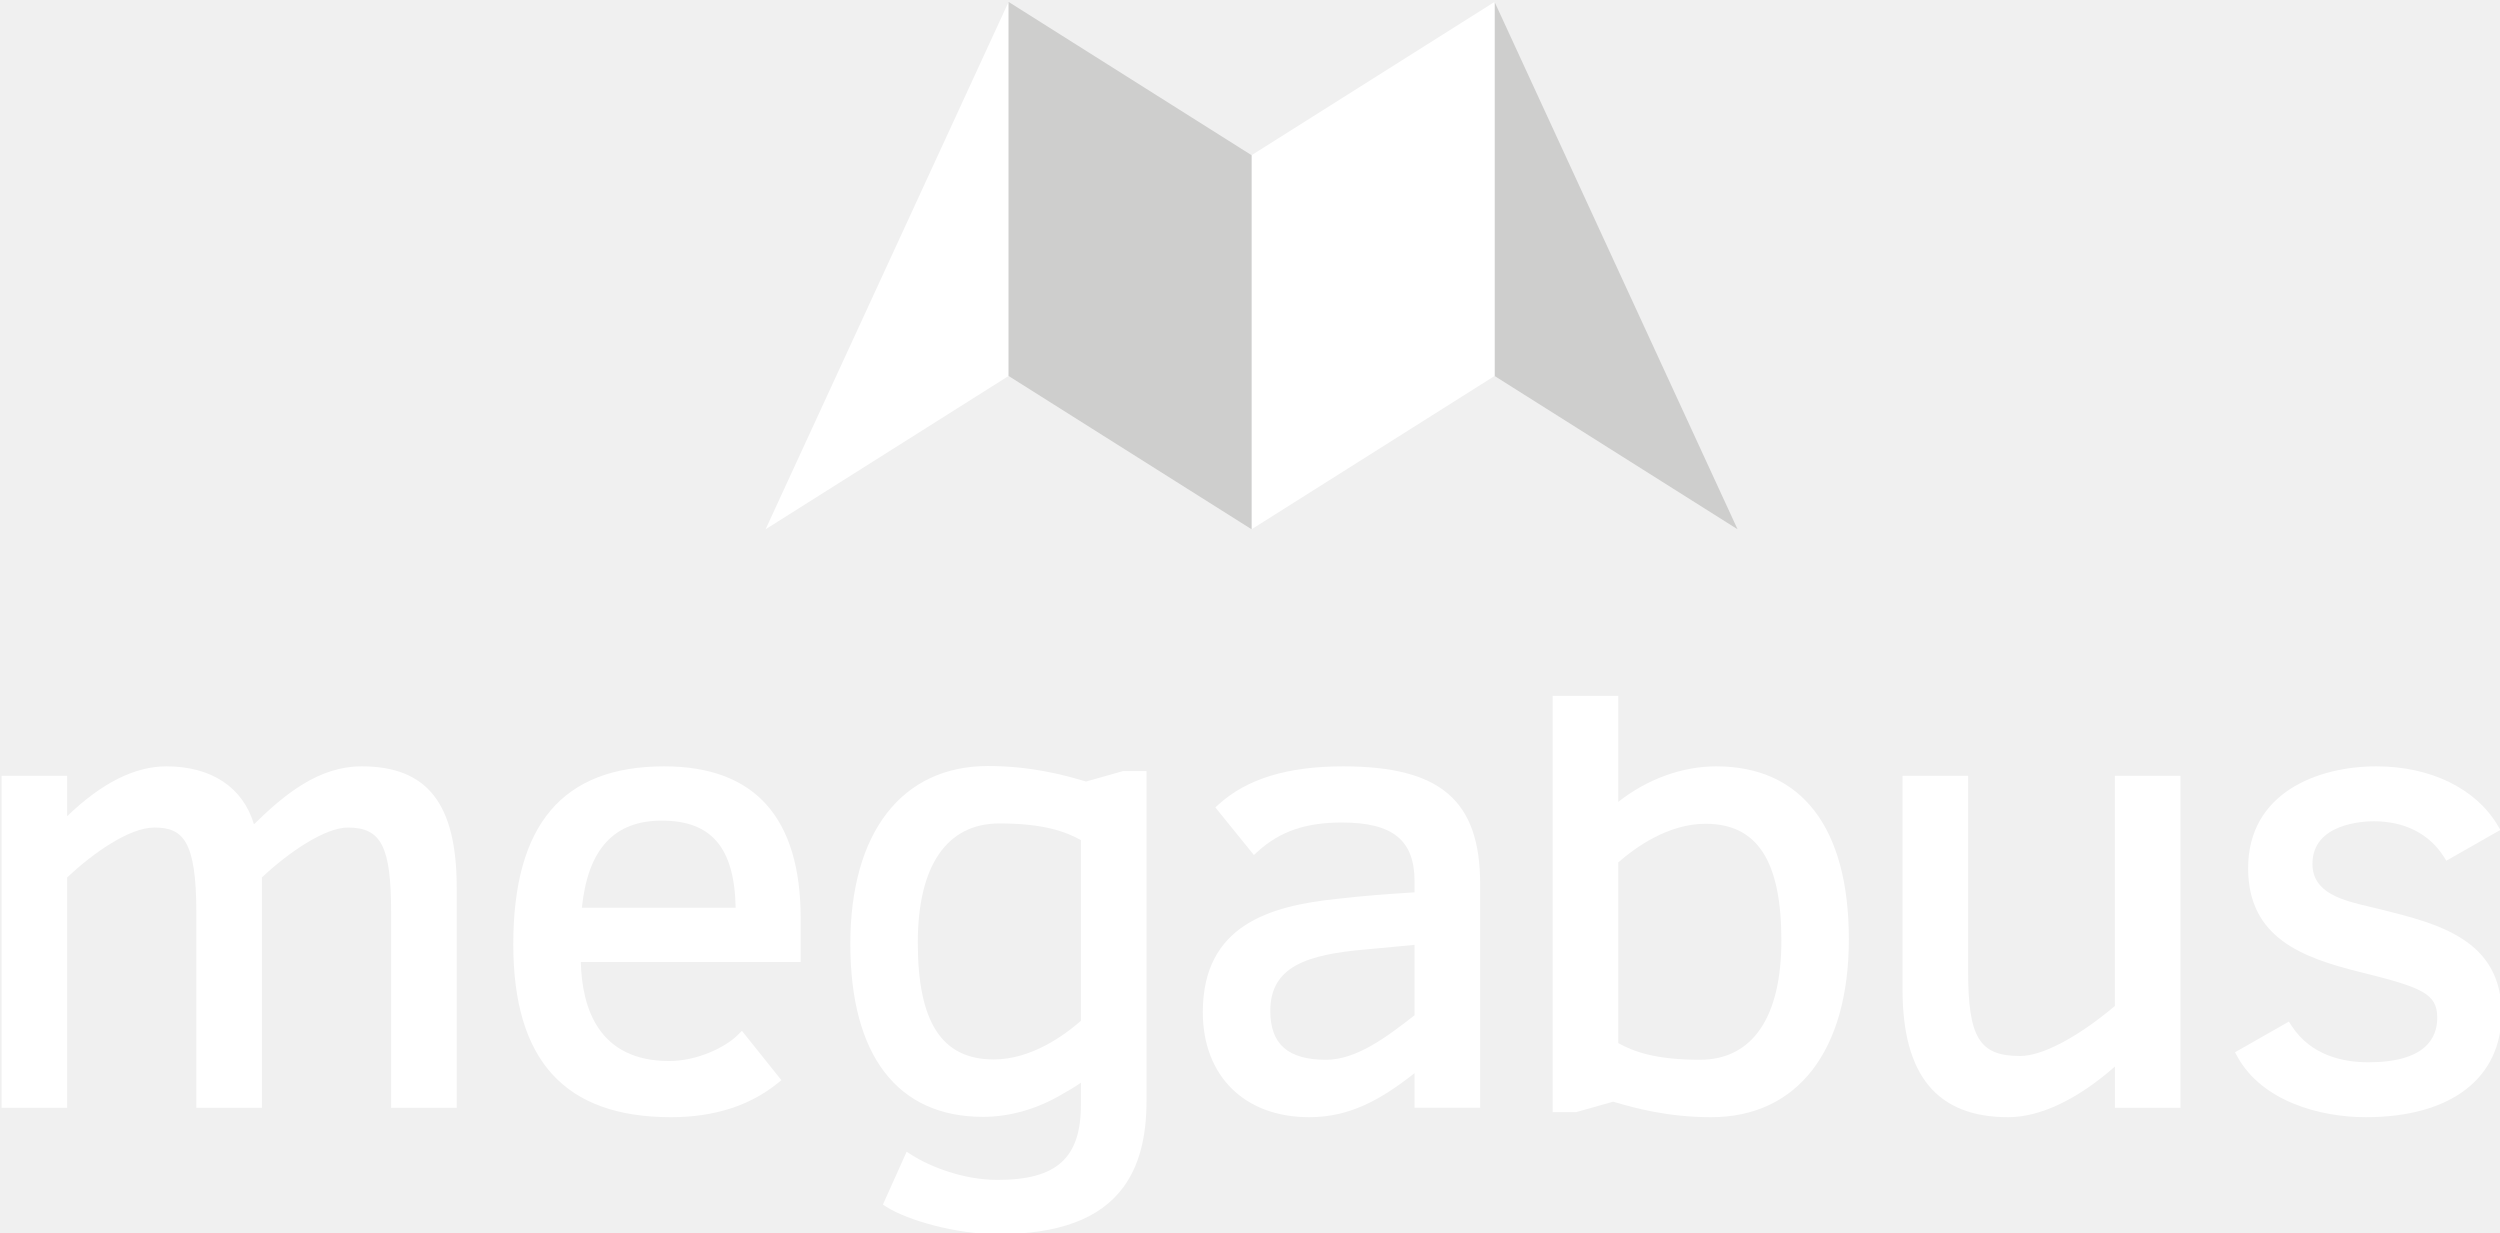
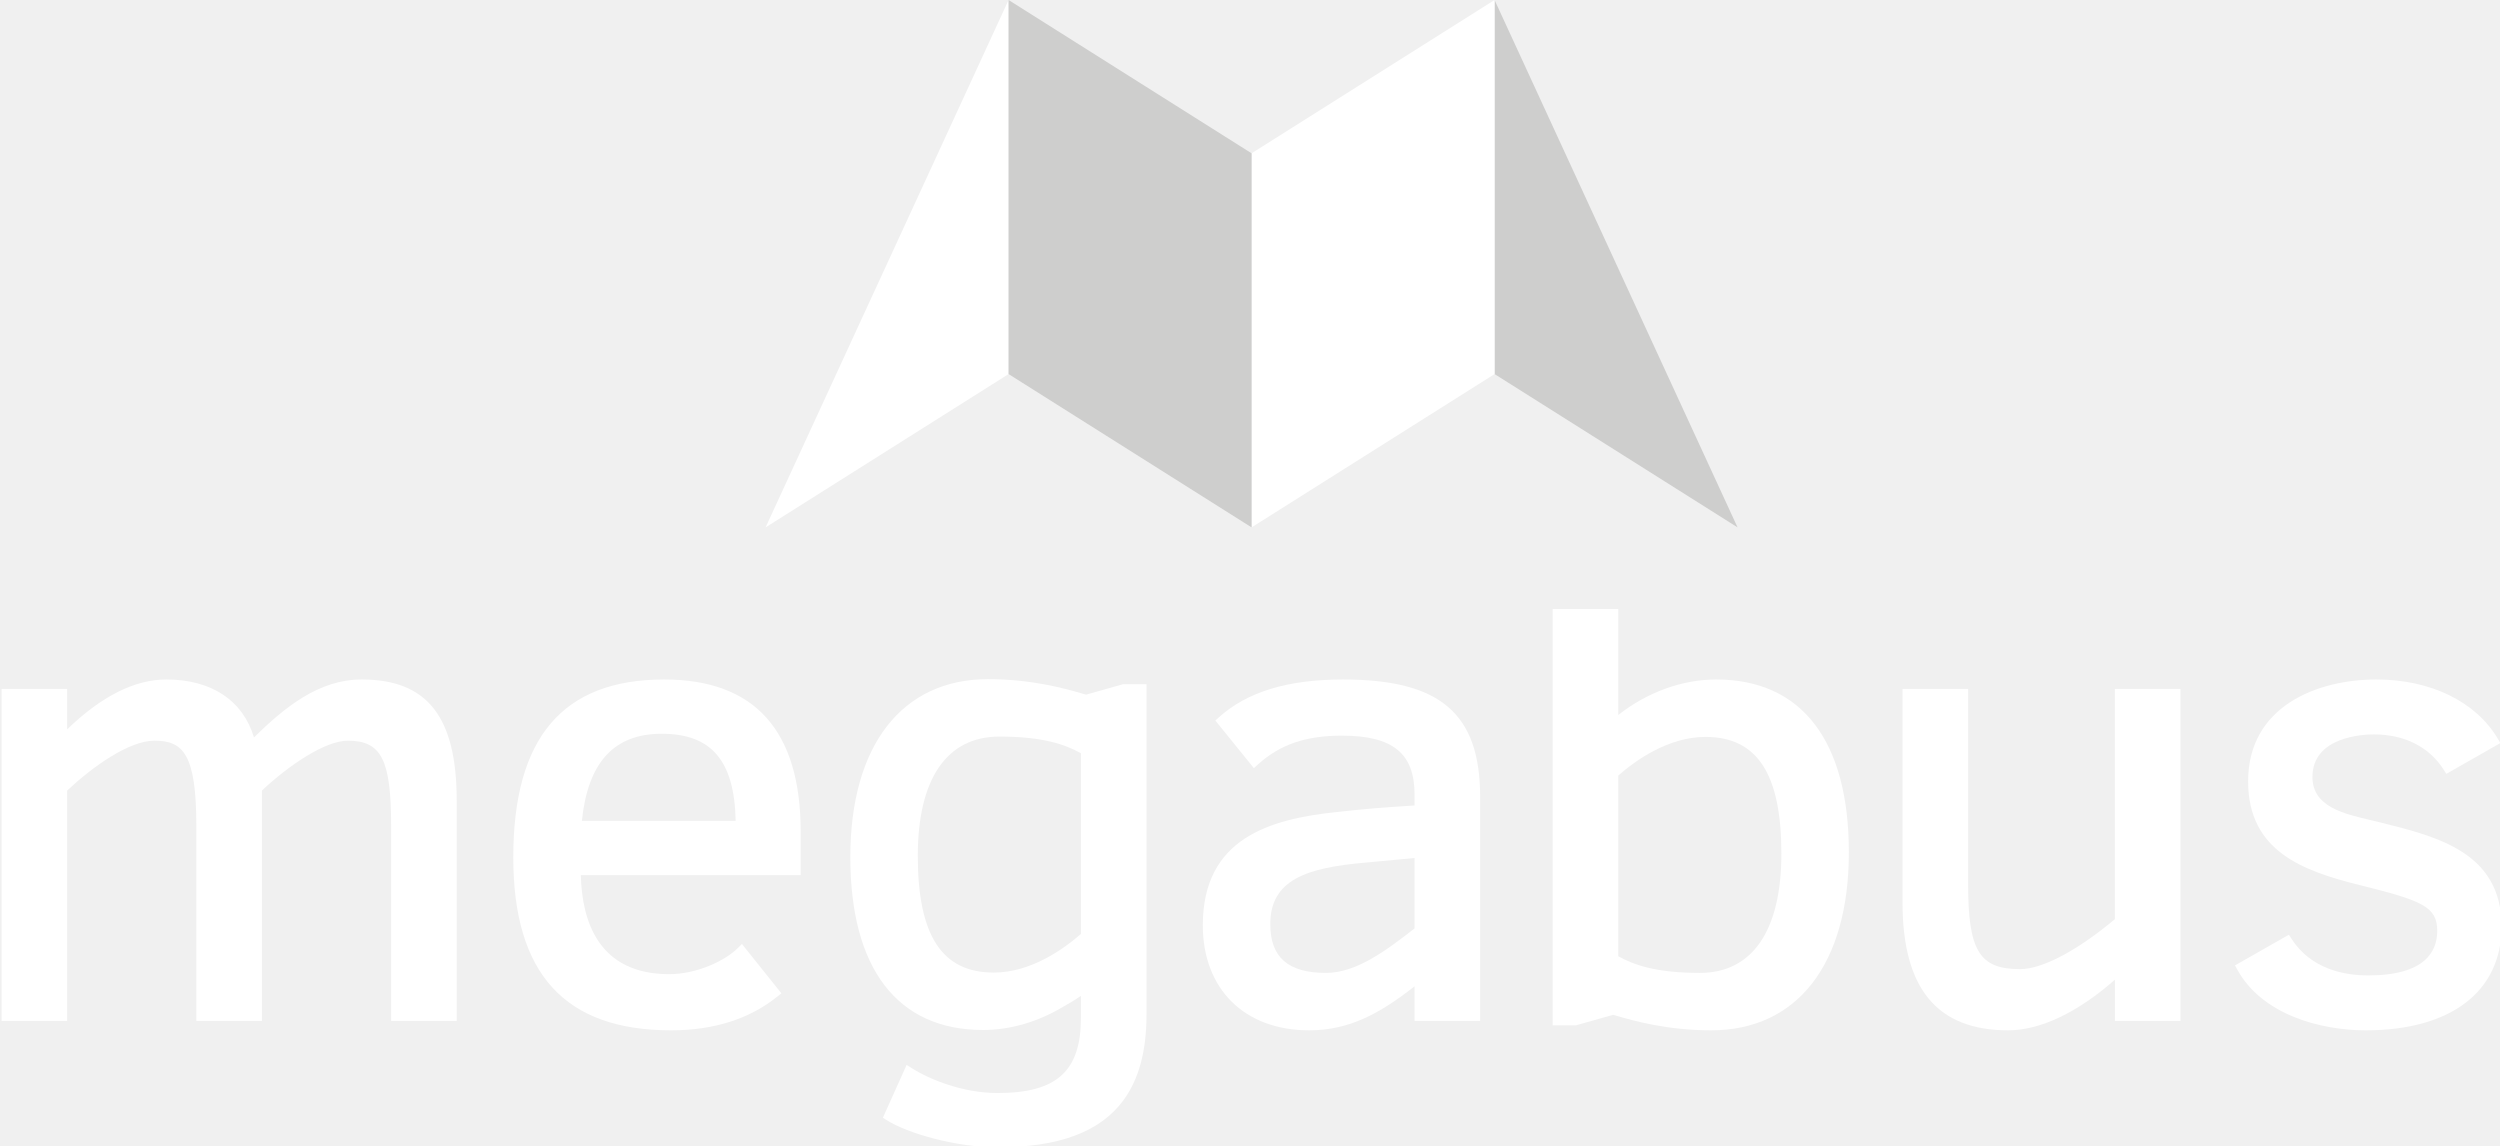
- <svg xmlns="http://www.w3.org/2000/svg" version="1.1" id="Layer_1" x="0px" y="0px" width="485.402px" height="239.262px" viewBox="0 0 485.402 239.262" enable-background="new 0 0 485.402 239.262" xml:space="preserve">
+ <svg xmlns="http://www.w3.org/2000/svg" version="1.1" id="Layer_1" x="0px" y="0px" width="485.402px" height="222.396px" viewBox="0 16.866 485.402 222.396" enable-background="new 0 16.866 485.402 222.396" xml:space="preserve">
+   <polygon fill="#FFFFFF" points="195.826,16.866 195.826,89.496 148.647,119.263 " />
+   <polygon fill="#CECECD" points="290.186,16.866 290.186,89.496 337.366,119.263 " />
+   <polygon fill="#FFFFFF" points="243.006,46.632 243.006,119.263 290.186,89.496 290.186,16.866 " />
+   <polygon fill="#CECECD" points="195.827,16.866 195.827,89.496 243.006,119.263 243.006,46.632 " />
  <g>
-     <polygon fill="#FFFFFF" points="195.826,0.369 195.826,72.999 148.647,102.766  " />
-     <polygon fill="#CECECD" points="290.186,0.369 290.186,72.999 337.366,102.766  " />
-     <polygon fill="#FFFFFF" points="243.006,30.135 243.006,102.766 290.186,72.999 290.186,0.369  " />
-     <polygon fill="#CECECD" points="195.827,0.369 195.827,72.999 243.006,102.766 243.006,30.135  " />
-     <g>
-       <path fill="#FFFFFF" d="M70.231,148.795c-8.349,0-14.938,5.387-20.922,11.249c-2.143-7.177-8.248-11.249-17.018-11.249    c-6.133,0-12.601,3.254-19.251,9.68v-7.85H0.305v64.461h12.735v-44.73c5.054-4.734,12.059-9.679,16.933-9.679    c5.521,0,8.149,2.479,8.149,16.567v37.842h12.736v-44.732c5.17-4.864,12.245-9.677,16.689-9.677c6.511,0,8.394,3.716,8.394,16.567    v37.842h12.735v-42.722C88.676,156.064,82.988,148.795,70.231,148.795z" />
-       <path fill="#FFFFFF" d="M128.963,148.795c-19.718,0-29.303,11.301-29.303,34.549c0,22.591,10.024,33.572,30.645,33.572    c8.29,0,15.232-2.209,20.635-6.565l0.775-0.625l-7.664-9.58l-0.79,0.79c-2.46,2.46-7.966,5.075-13.322,5.075    c-13.687,0-16.948-10.225-17.165-19.228h42.686v-8.441C155.459,158.736,146.545,148.795,128.963,148.795z M128.475,159.335    c9.667,0,14.125,5.227,14.361,16.909h-29.857C114.151,164.868,119.228,159.335,128.475,159.335z" />
-       <path fill="#FFFFFF" d="M260.768,148.795c-10.729,0-18.61,2.398-24.092,7.333l-0.706,0.635l7.484,9.245l0.783-0.71    c4.272-3.871,9.294-5.598,16.286-5.598c9.902,0,14.128,3.422,14.128,11.443v2.11c-5.396,0.337-10.113,0.695-15.209,1.288    c-12.809,1.36-25.903,5.034-25.903,21.977c0,12.391,8.102,20.397,20.641,20.397c7.748,0,13.719-3.236,20.472-8.552v6.722h12.735    v-43.454C287.387,155.411,279.675,148.795,260.768,148.795z M270.655,183.831c1.4-0.14,2.701-0.269,3.997-0.379v13.676    c-5.263,4.092-11.203,8.639-17.178,8.639c-7.391,0-10.833-3.017-10.833-9.492c0-8.62,7.118-10.957,18.604-11.935    C267.276,184.166,269.032,183.992,270.655,183.831z" />
-       <path fill="#FFFFFF" d="M410.63,195.323c-7.243,6.088-14.1,9.711-18.396,9.711c-7.931,0-10.102-3.562-10.102-16.567v-37.842    h-12.735v41.502c0,16.681,6.712,24.789,20.519,24.789c6.211,0,13.506-3.476,20.715-9.833v8.003h12.735v-64.461H410.63V195.323z" />
-       <path fill="#FFFFFF" d="M462.369,176.605l-0.847-0.211c-0.441-0.107-0.897-0.215-1.363-0.324    c-5.236-1.229-11.172-2.624-11.172-8.342c0-7.873,9.939-8.271,11.932-8.271c5.936,0,10.748,2.435,13.551,6.854l0.511,0.806    l10.497-5.978l-0.521-0.876c-4.264-7.182-13.067-11.469-23.55-11.469c-11.491,0-24.911,5.183-24.911,19.787    c0,13.583,10.68,17.39,21.621,20.124c12.237,3.029,15.099,4.214,15.099,8.911c0,3.94-2.324,8.637-13.395,8.637    c-4.708,0-11.113-1.232-14.896-7.105l-0.513-0.796l-10.465,5.959l0.478,0.864c4.779,8.656,16.001,11.74,24.908,11.74    c16.516,0,26.375-7.534,26.375-20.153C485.708,182.421,473.308,179.332,462.369,176.605z" />
-       <path fill="#FFFFFF" d="M333.21,148.795c-6.613,0-13.43,2.493-19.008,6.899v-20.579h-12.735v80.824h4.538l7.202-2.034    c0.232,0.065,0.49,0.14,0.772,0.222c3.136,0.905,9.661,2.789,18.254,2.789c16.744,0,26.741-12.915,26.741-34.549    C358.975,160.718,349.825,148.795,333.21,148.795z M314.203,167.445c3.347-2.934,9.717-7.501,16.934-7.501    c10.055,0,14.737,7.202,14.737,22.667c0,14.932-5.624,23.155-15.835,23.155c-8.603,0-12.883-1.594-15.836-3.24V167.445z" />
-       <path fill="#FFFFFF" d="M218.069,149.707l-7.202,2.034c-0.232-0.065-0.49-0.14-0.772-0.222c-3.136-0.905-9.661-2.789-18.254-2.789    c-16.744,0-26.741,12.915-26.741,34.549c0,21.649,9.15,33.572,25.765,33.572c5.323,0,10.776-1.618,15.61-4.545    c1.135-0.623,2.267-1.302,3.398-2.088v4.257c0,10.381-4.694,14.615-16.201,14.615c-6.681,0-13.152-2.609-16.665-4.845l-0.975-0.62    l-4.611,10.262l0.732,0.464c4.008,2.539,13.375,5.279,21.519,5.279c11.841,0,19.883-2.949,24.427-9.1    c3.032-4.104,4.509-9.63,4.509-16.665V208.5v-58.793H218.069z M209.872,198.201c-3.347,2.934-9.717,7.501-16.934,7.501    c-10.055,0-14.737-7.202-14.737-22.667c0-14.932,5.624-23.155,15.835-23.155c8.603,0,12.883,1.594,15.836,3.24V198.201z" />
-     </g>
+     <path fill="#FFFFFF" d="M70.231,148.795c-8.349,0-14.938,5.387-20.922,11.249c-2.143-7.177-8.248-11.249-17.018-11.249   c-6.133,0-12.601,3.254-19.251,9.68v-7.85H0.305v64.461H13.04v-44.73c5.054-4.734,12.059-9.679,16.933-9.679   c5.521,0,8.149,2.479,8.149,16.567v37.842h12.736v-44.732c5.17-4.864,12.245-9.677,16.689-9.677c6.511,0,8.394,3.716,8.394,16.567   v37.842h12.735v-42.722C88.676,156.064,82.988,148.795,70.231,148.795z" />
+     <path fill="#FFFFFF" d="M128.963,148.795c-19.718,0-29.303,11.301-29.303,34.549c0,22.591,10.024,33.572,30.645,33.572   c8.29,0,15.232-2.209,20.635-6.565l0.775-0.625l-7.664-9.58l-0.79,0.79c-2.46,2.46-7.966,5.075-13.322,5.075   c-13.687,0-16.948-10.225-17.165-19.228h42.686v-8.441C155.459,158.736,146.545,148.795,128.963,148.795z M128.475,159.335   c9.667,0,14.125,5.227,14.361,16.909h-29.857C114.151,164.868,119.228,159.335,128.475,159.335z" />
+     <path fill="#FFFFFF" d="M260.768,148.795c-10.729,0-18.61,2.398-24.092,7.333l-0.706,0.635l7.484,9.245l0.783-0.71   c4.272-3.871,9.294-5.598,16.286-5.598c9.902,0,14.128,3.422,14.128,11.443v2.11c-5.396,0.337-10.113,0.695-15.209,1.288   c-12.809,1.36-25.903,5.034-25.903,21.977c0,12.391,8.102,20.397,20.641,20.397c7.748,0,13.719-3.236,20.472-8.552v6.722h12.735   v-43.454C287.387,155.411,279.675,148.795,260.768,148.795z M270.655,183.831c1.4-0.14,2.701-0.269,3.997-0.379v13.676   c-5.263,4.092-11.203,8.639-17.178,8.639c-7.391,0-10.833-3.017-10.833-9.492c0-8.62,7.118-10.957,18.604-11.935   C267.276,184.166,269.032,183.992,270.655,183.831z" />
+     <path fill="#FFFFFF" d="M410.63,195.323c-7.243,6.088-14.1,9.711-18.396,9.711c-7.931,0-10.102-3.562-10.102-16.567v-37.842   h-12.735v41.502c0,16.681,6.712,24.789,20.519,24.789c6.211,0,13.506-3.476,20.715-9.833v8.003h12.735v-64.461H410.63V195.323z" />
+     <path fill="#FFFFFF" d="M462.369,176.605l-0.847-0.211c-0.441-0.107-0.897-0.215-1.363-0.324   c-5.236-1.229-11.172-2.624-11.172-8.342c0-7.873,9.939-8.271,11.932-8.271c5.936,0,10.748,2.435,13.551,6.854l0.511,0.806   l10.497-5.978l-0.521-0.876c-4.264-7.182-13.067-11.469-23.55-11.469c-11.491,0-24.911,5.183-24.911,19.787   c0,13.583,10.68,17.39,21.621,20.124c12.237,3.029,15.099,4.214,15.099,8.911c0,3.94-2.324,8.637-13.395,8.637   c-4.708,0-11.113-1.232-14.896-7.105l-0.513-0.796l-10.465,5.959l0.478,0.864c4.779,8.656,16.001,11.74,24.908,11.74   c16.516,0,26.375-7.534,26.375-20.153C485.708,182.421,473.308,179.332,462.369,176.605z" />
+     <path fill="#FFFFFF" d="M333.21,148.795c-6.613,0-13.43,2.493-19.008,6.899v-20.579h-12.735v80.824h4.538l7.202-2.034   c0.232,0.065,0.49,0.14,0.772,0.222c3.136,0.905,9.661,2.789,18.254,2.789c16.744,0,26.741-12.915,26.741-34.549   C358.975,160.718,349.825,148.795,333.21,148.795z M314.203,167.445c3.347-2.934,9.717-7.501,16.934-7.501   c10.055,0,14.737,7.202,14.737,22.667c0,14.932-5.624,23.155-15.835,23.155c-8.603,0-12.883-1.594-15.836-3.24V167.445z" />
+     <path fill="#FFFFFF" d="M218.069,149.707l-7.202,2.034c-0.232-0.065-0.49-0.14-0.772-0.222c-3.136-0.905-9.661-2.789-18.254-2.789   c-16.744,0-26.741,12.915-26.741,34.549c0,21.649,9.15,33.572,25.765,33.572c5.323,0,10.776-1.618,15.61-4.545   c1.135-0.623,2.267-1.302,3.398-2.088v4.257c0,10.381-4.694,14.615-16.201,14.615c-6.681,0-13.152-2.609-16.665-4.845l-0.975-0.62   l-4.611,10.262l0.732,0.464c4.008,2.539,13.375,5.279,21.519,5.279c11.841,0,19.883-2.949,24.427-9.1   c3.032-4.104,4.509-9.63,4.509-16.665V208.5v-58.793H218.069z M209.872,198.201c-3.347,2.934-9.717,7.501-16.934,7.501   c-10.055,0-14.737-7.202-14.737-22.667c0-14.932,5.624-23.155,15.835-23.155c8.603,0,12.883,1.594,15.836,3.24V198.201z" />
  </g>
</svg>
